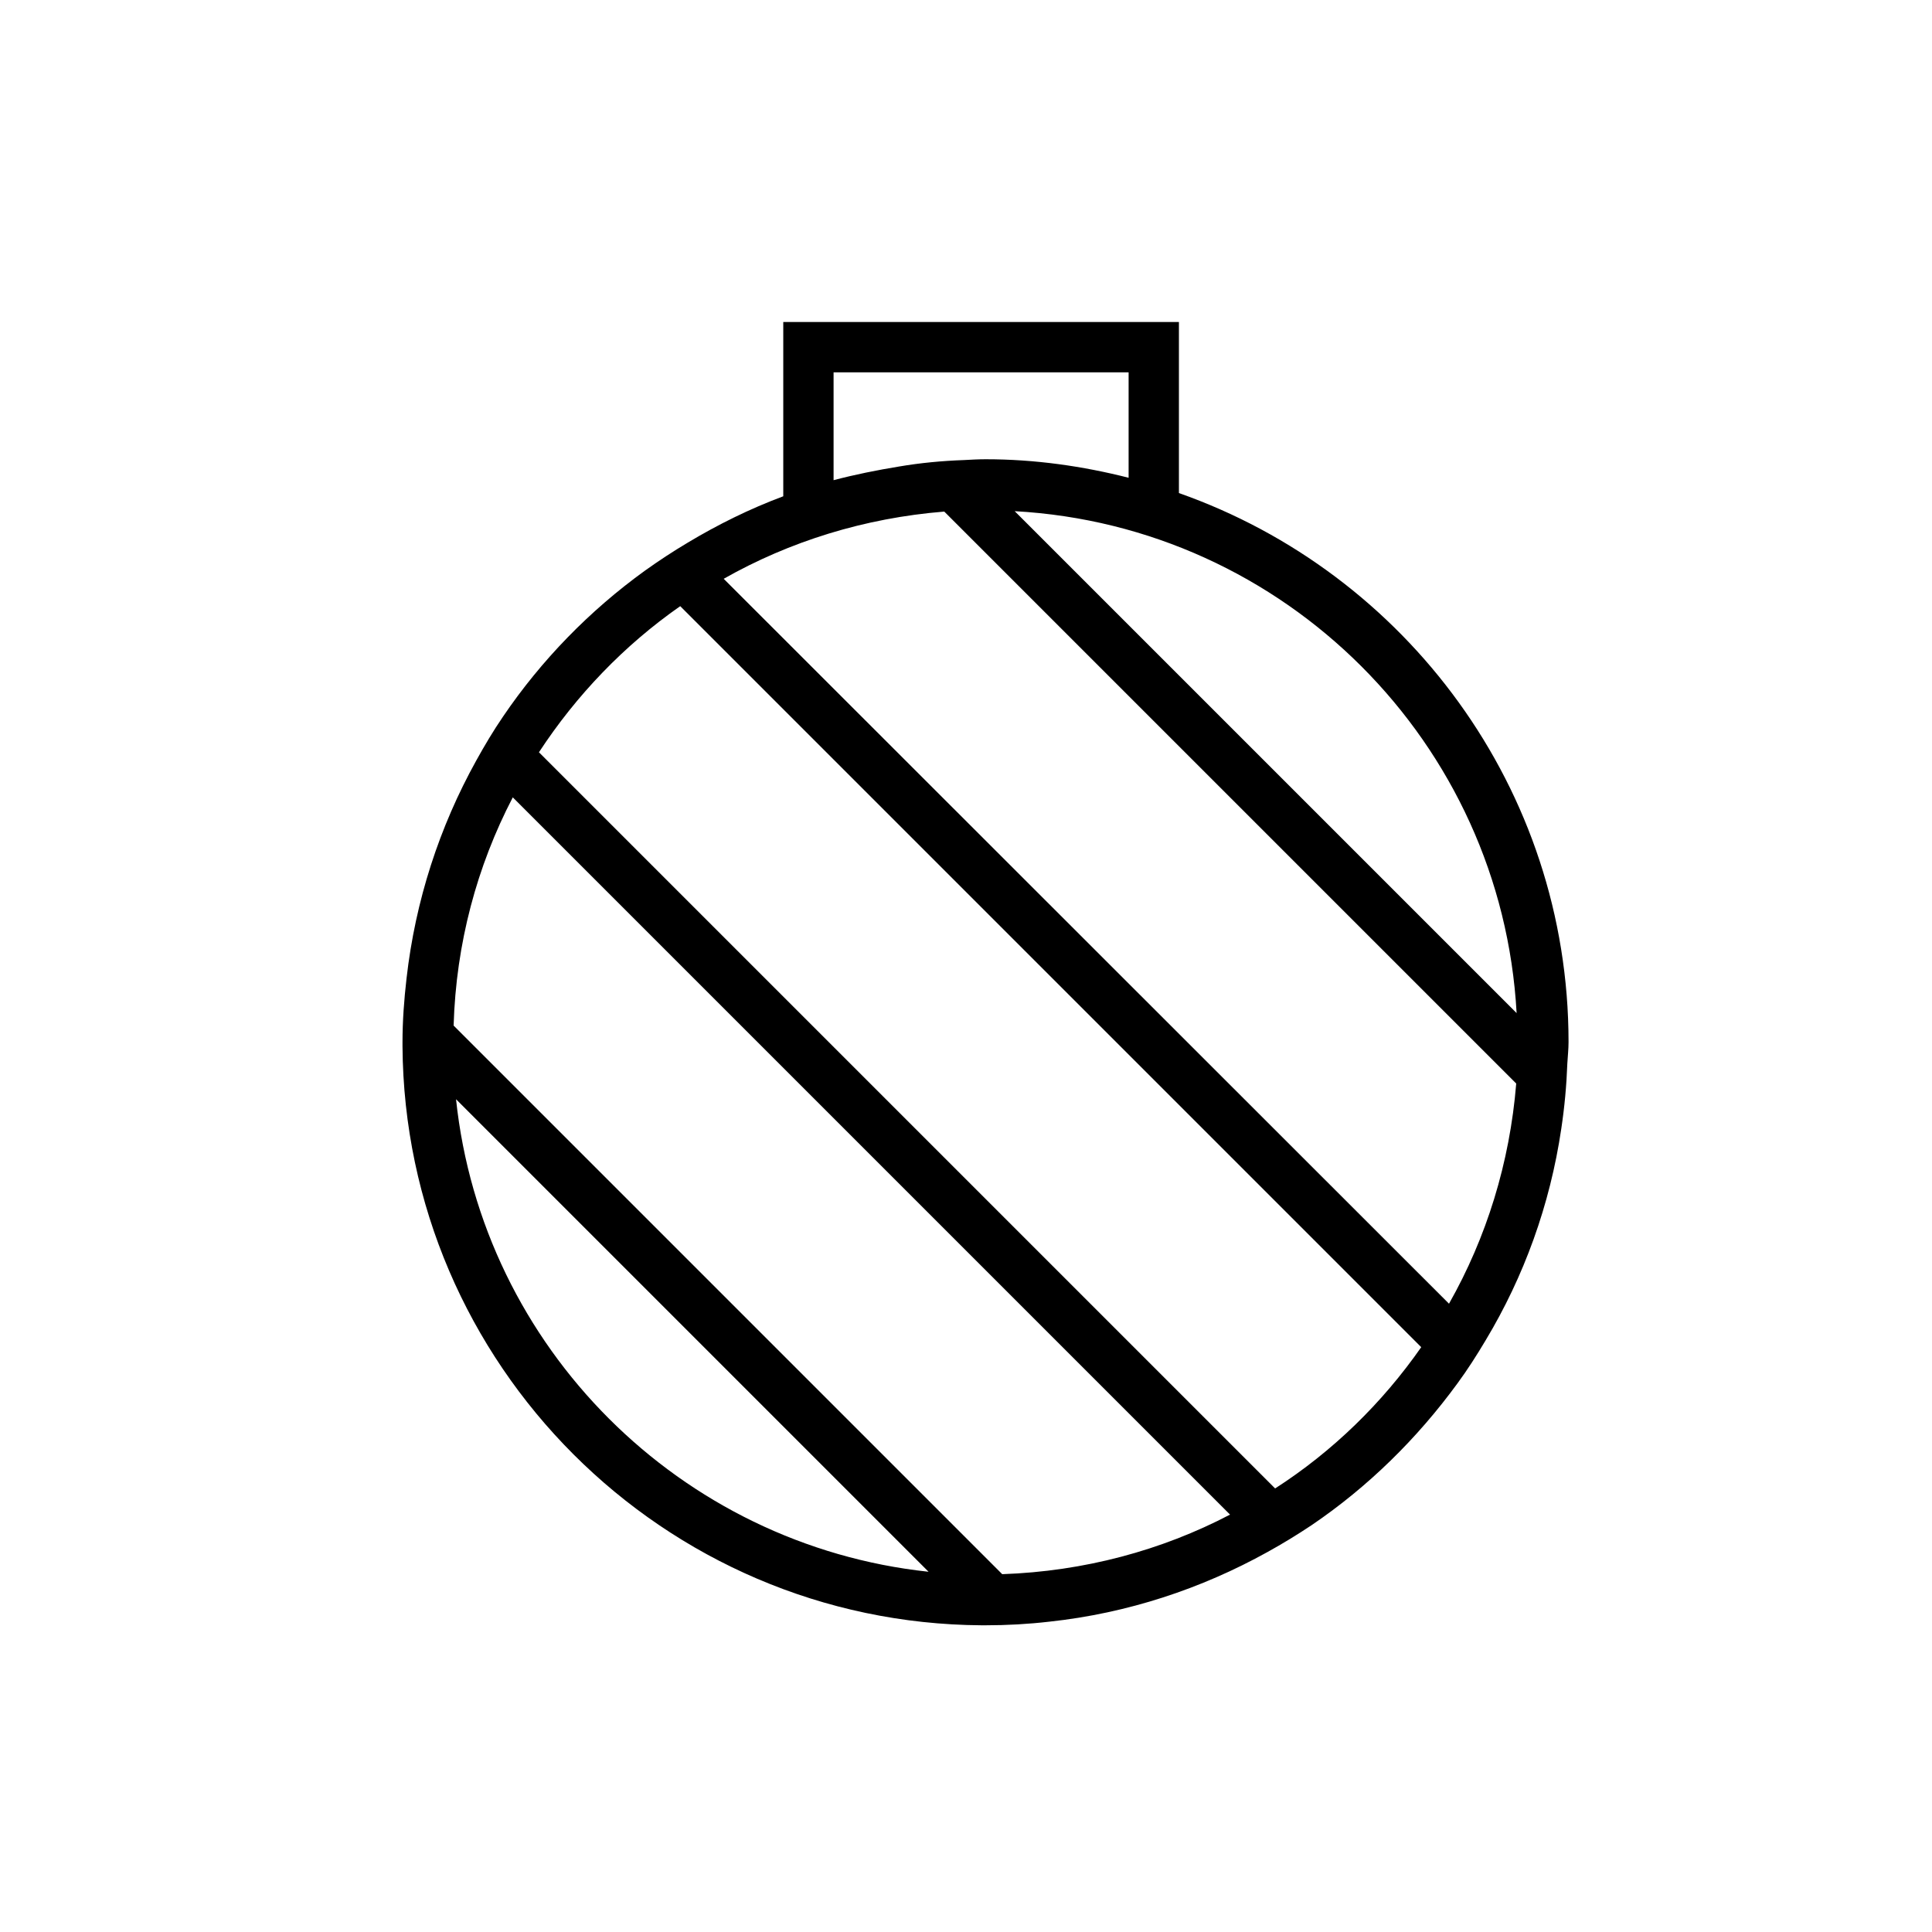
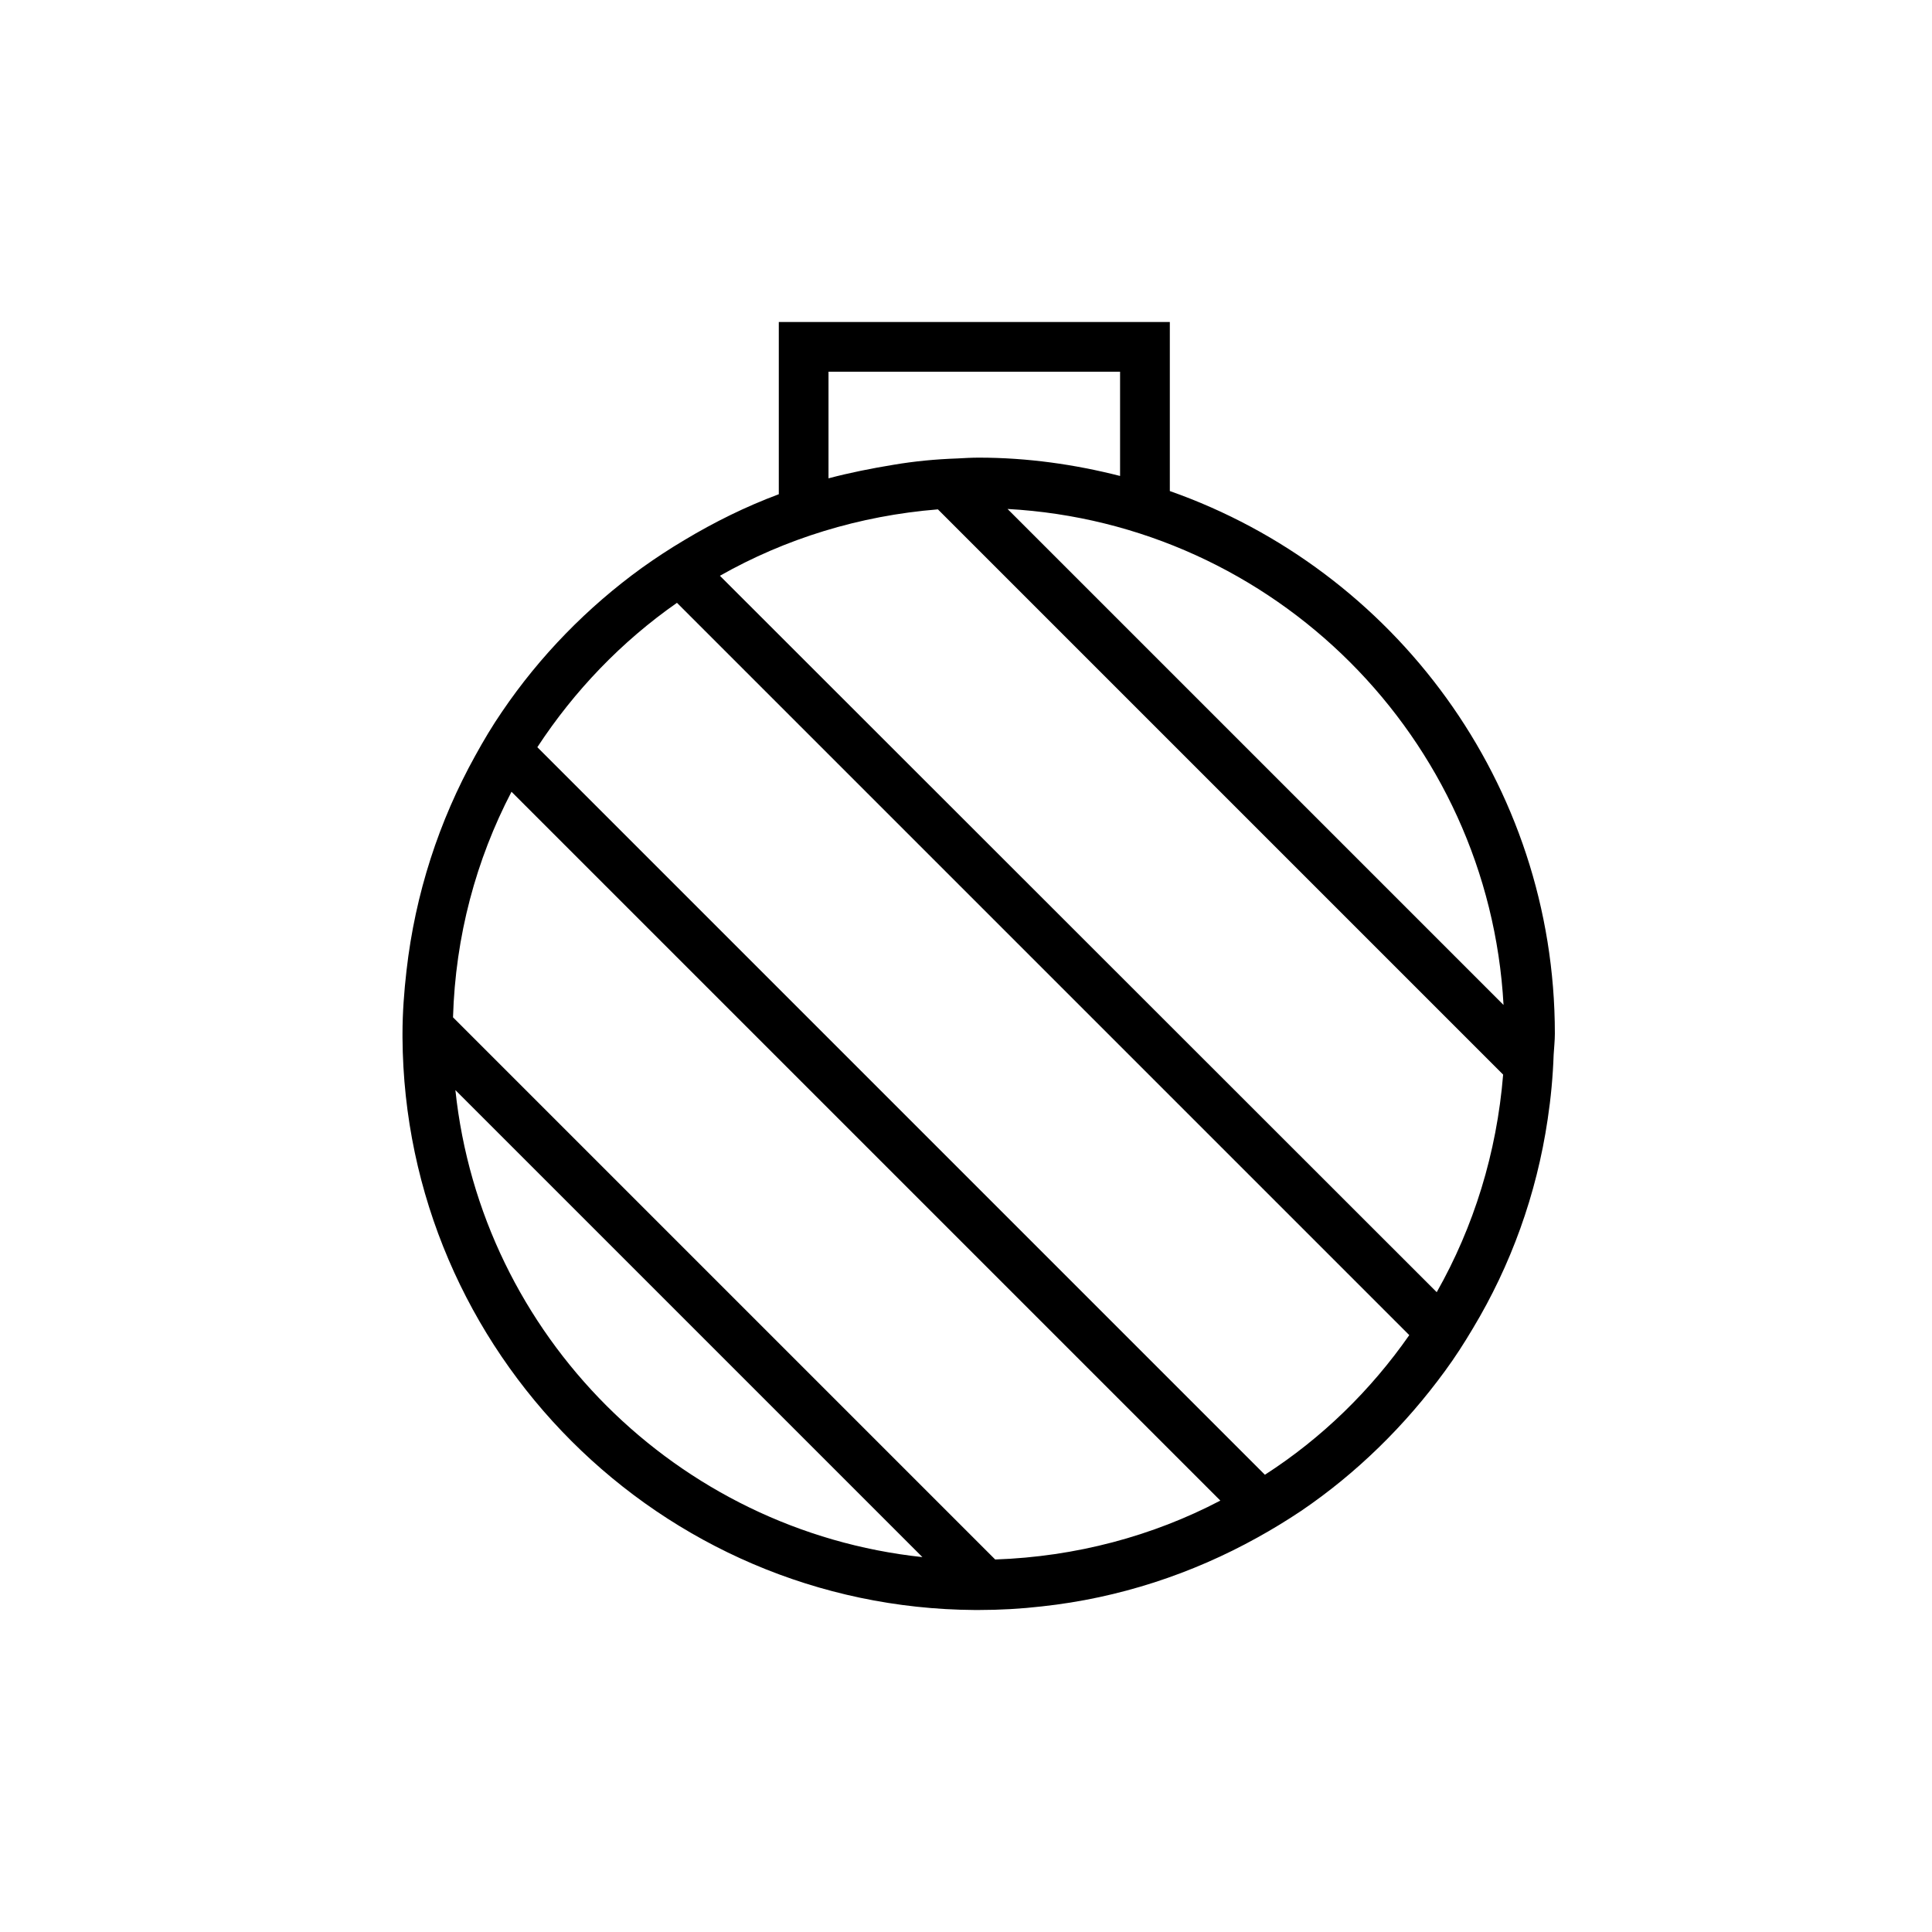
<svg xmlns="http://www.w3.org/2000/svg" viewBox="0 0 48 48" fill="none">
-   <path d="M29.29 12.25V8H20.52H19.46V8.71V12.33C18.63 12.64 17.84 13.03 17.09 13.48C16.72 13.7 16.37 13.93 16.02 14.18C14.65 15.17 13.45 16.4 12.5 17.8C12.26 18.15 12.04 18.52 11.83 18.9C10.92 20.54 10.32 22.37 10.1 24.31C10.04 24.83 10 25.36 10 25.9C10 25.93 10 25.96 10 25.99C10.05 33.9 16.48 40.33 24.39 40.38C24.42 40.38 24.45 40.38 24.48 40.38C25.02 40.38 25.55 40.35 26.07 40.29C28.02 40.08 29.85 39.47 31.49 38.56C31.87 38.35 32.23 38.13 32.59 37.89C33.99 36.94 35.21 35.74 36.21 34.37C36.46 34.03 36.69 33.67 36.91 33.3C37.86 31.72 38.51 29.94 38.79 28.04C38.87 27.51 38.92 26.97 38.94 26.42C38.95 26.24 38.97 26.07 38.97 25.89C38.97 19.59 34.92 14.23 29.29 12.25ZM20.71 9.25H21.77H28.04V11.87C26.9 11.58 25.71 11.41 24.49 11.41C24.31 11.41 24.13 11.42 23.95 11.43C23.4 11.45 22.87 11.5 22.34 11.59C21.79 11.68 21.24 11.79 20.71 11.93V9.96V9.25ZM11.33 27.31L23.07 39.05C16.9 38.39 11.98 33.48 11.33 27.31ZM24.9 39.11L11.27 25.48C11.33 23.44 11.85 21.52 12.74 19.81L30.56 37.63C28.86 38.52 26.93 39.04 24.9 39.11ZM31.68 36.98L13.39 18.69C14.32 17.27 15.51 16.03 16.9 15.06L35.31 33.47C34.34 34.86 33.11 36.06 31.68 36.98ZM36 32.39L17.98 14.38C19.62 13.45 21.48 12.87 23.46 12.71L37.67 26.92C37.51 28.89 36.93 30.75 36 32.39ZM25.21 12.7C31.92 13.07 37.31 18.45 37.68 25.17L25.21 12.7Z" fill="currentColor" />
+   <path d="M29.064 12.2V8H20.397H19.349V8.702V12.279C18.529 12.585 17.748 12.971 17.007 13.416C16.641 13.633 16.295 13.86 15.949 14.107C14.595 15.086 13.409 16.301 12.471 17.685C12.233 18.031 12.016 18.396 11.809 18.772C10.909 20.393 10.316 22.201 10.099 24.119C10.04 24.633 10 25.156 10 25.69C10 25.72 10 25.749 10 25.779C10.049 33.596 16.404 39.951 24.221 40C24.251 40 24.28 40 24.31 40C24.844 40 25.367 39.97 25.881 39.911C27.808 39.703 29.617 39.101 31.238 38.201C31.613 37.994 31.969 37.776 32.325 37.539C33.708 36.6 34.914 35.414 35.902 34.06C36.149 33.724 36.377 33.369 36.594 33.003C37.533 31.442 38.175 29.683 38.452 27.805C38.531 27.281 38.581 26.747 38.6 26.204C38.61 26.026 38.63 25.858 38.63 25.68C38.63 19.454 34.627 14.157 29.064 12.2ZM20.584 9.235H21.632H27.828V11.825C26.702 11.538 25.526 11.37 24.32 11.37C24.142 11.37 23.964 11.38 23.786 11.39C23.243 11.409 22.719 11.459 22.195 11.548C21.652 11.637 21.108 11.745 20.584 11.884V9.937V9.235ZM11.314 27.083L22.917 38.686C16.819 38.033 11.957 33.181 11.314 27.083ZM24.725 38.745L11.255 25.275C11.314 23.259 11.828 21.361 12.708 19.671L30.319 37.282C28.639 38.162 26.731 38.676 24.725 38.745ZM31.426 36.64L13.35 18.564C14.269 17.161 15.445 15.936 16.819 14.977L35.013 33.171C34.054 34.545 32.839 35.731 31.426 36.64ZM35.695 32.104L17.886 14.305C19.507 13.386 21.345 12.813 23.302 12.655L37.345 26.698C37.187 28.645 36.614 30.483 35.695 32.104ZM25.032 12.645C31.663 13.011 36.989 18.327 37.355 24.968L25.032 12.645Z" fill="currentColor" />
</svg>
